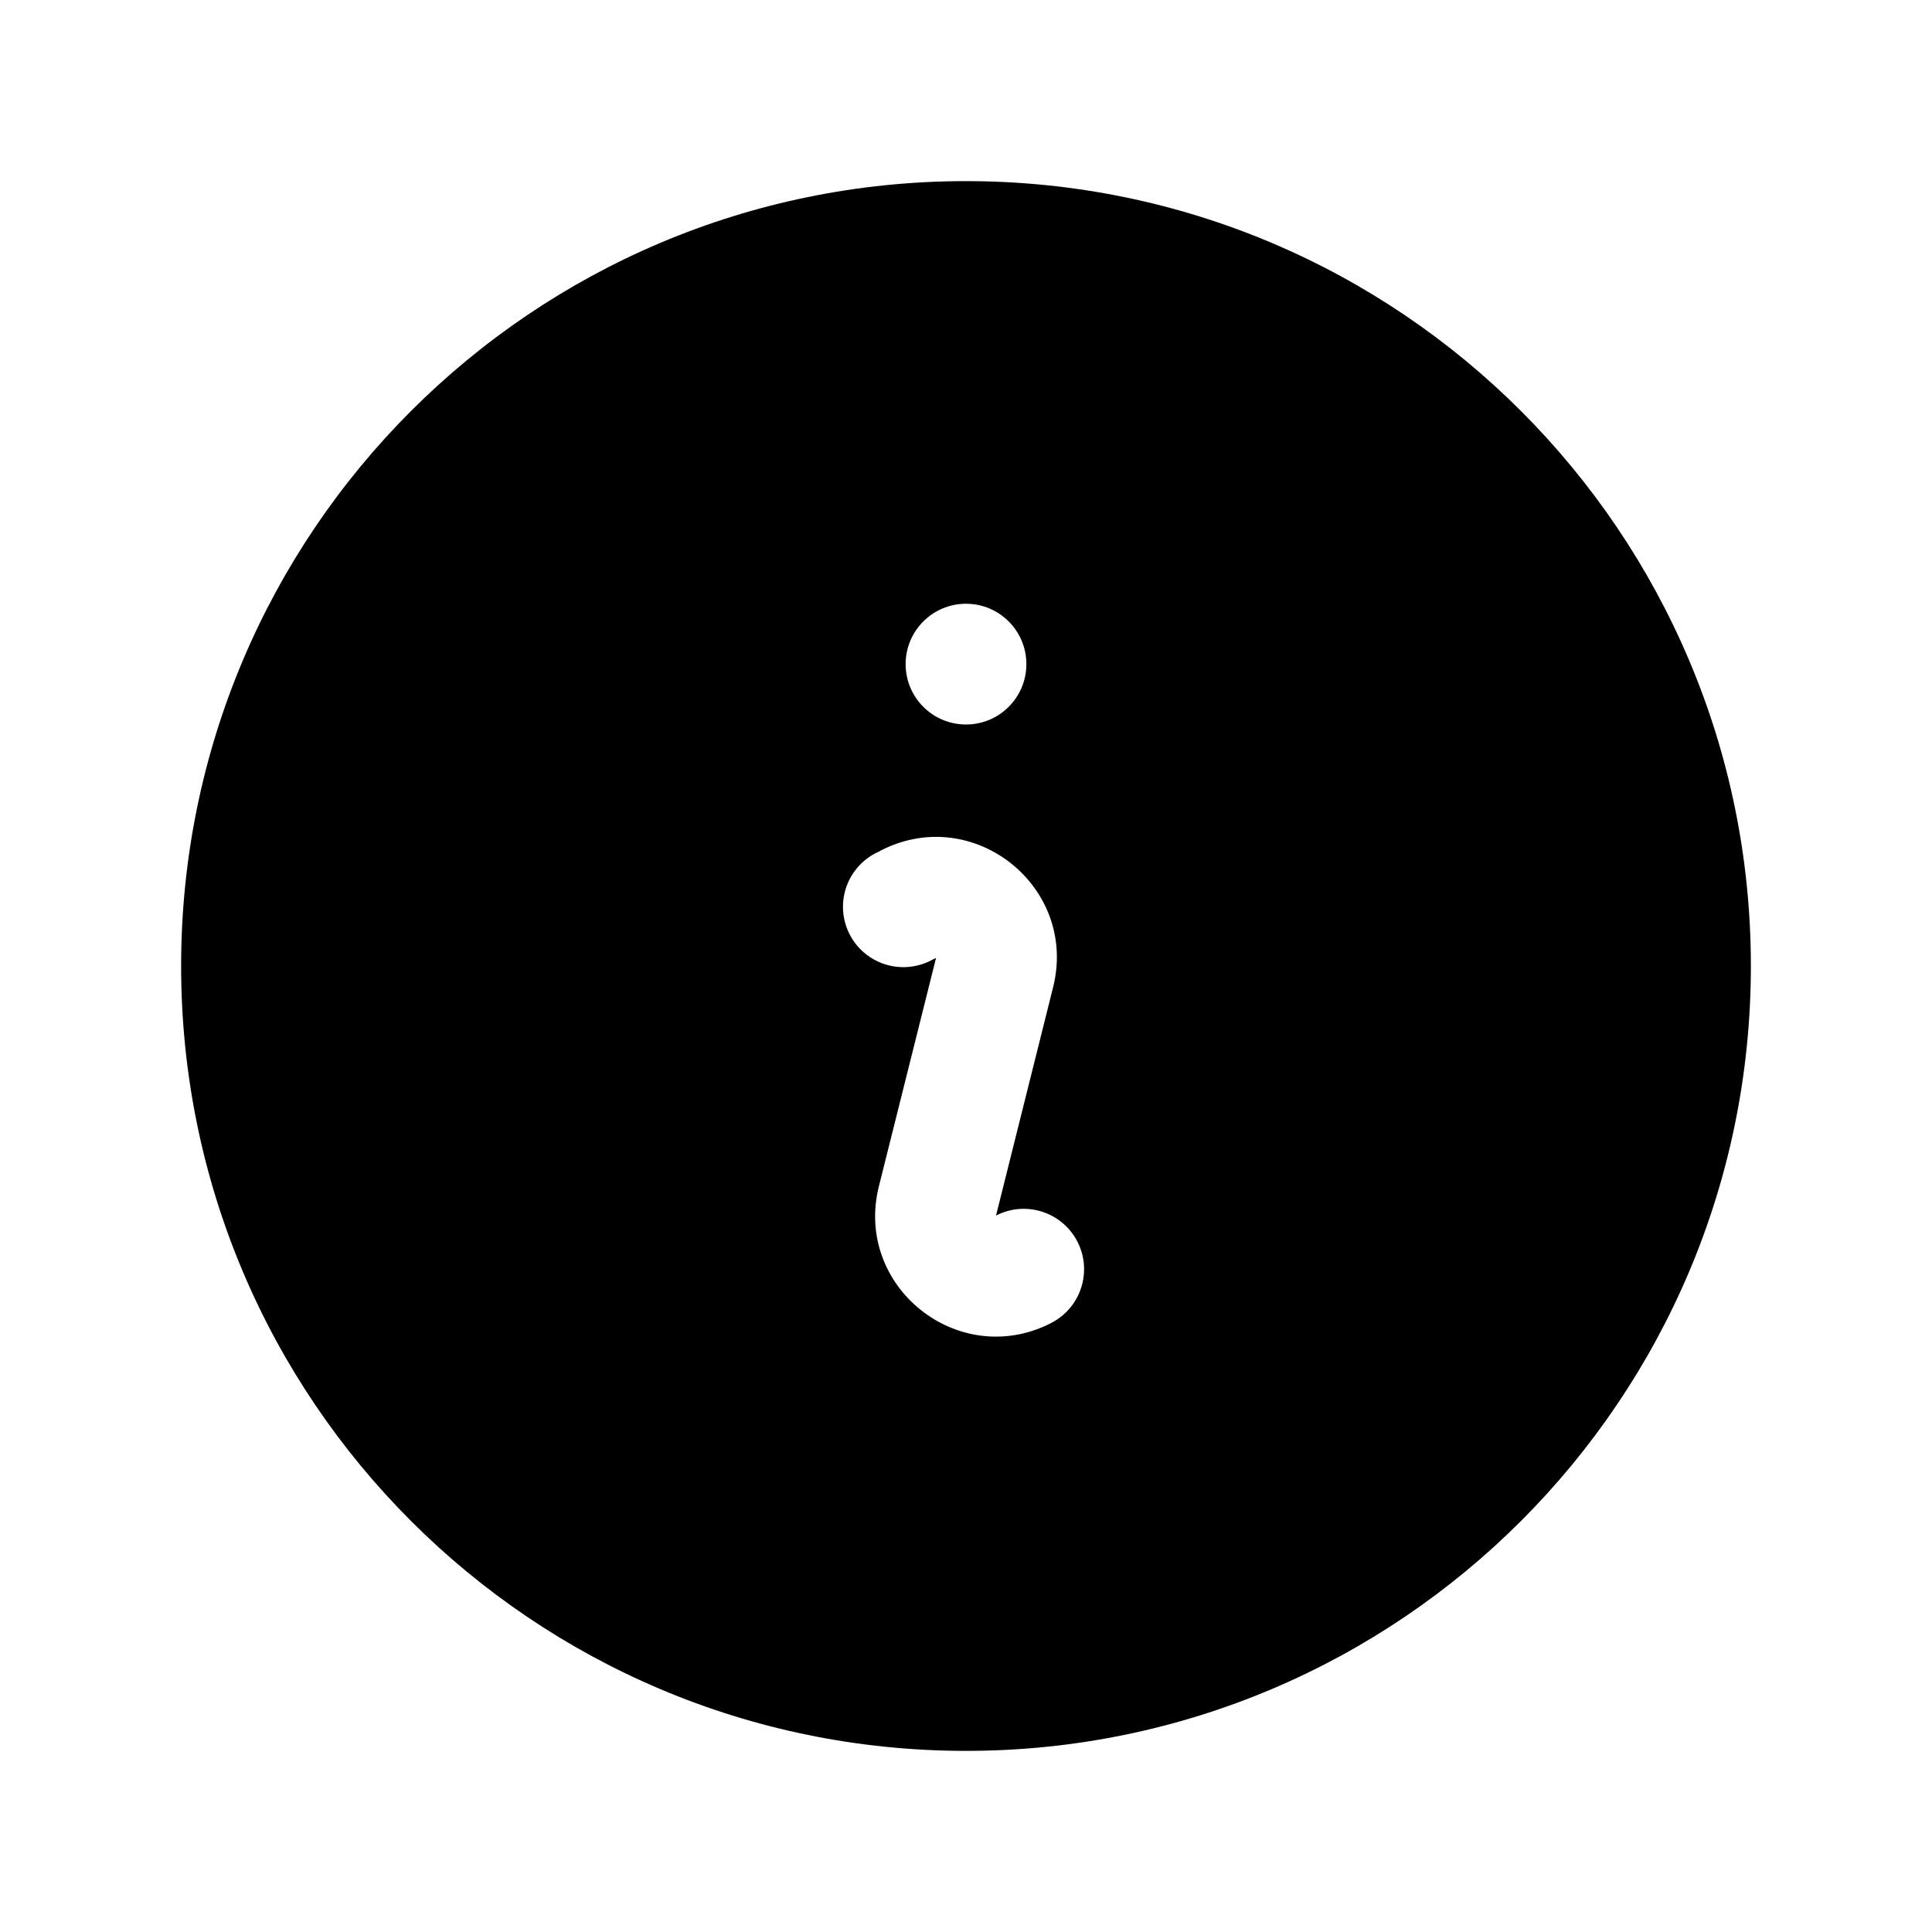
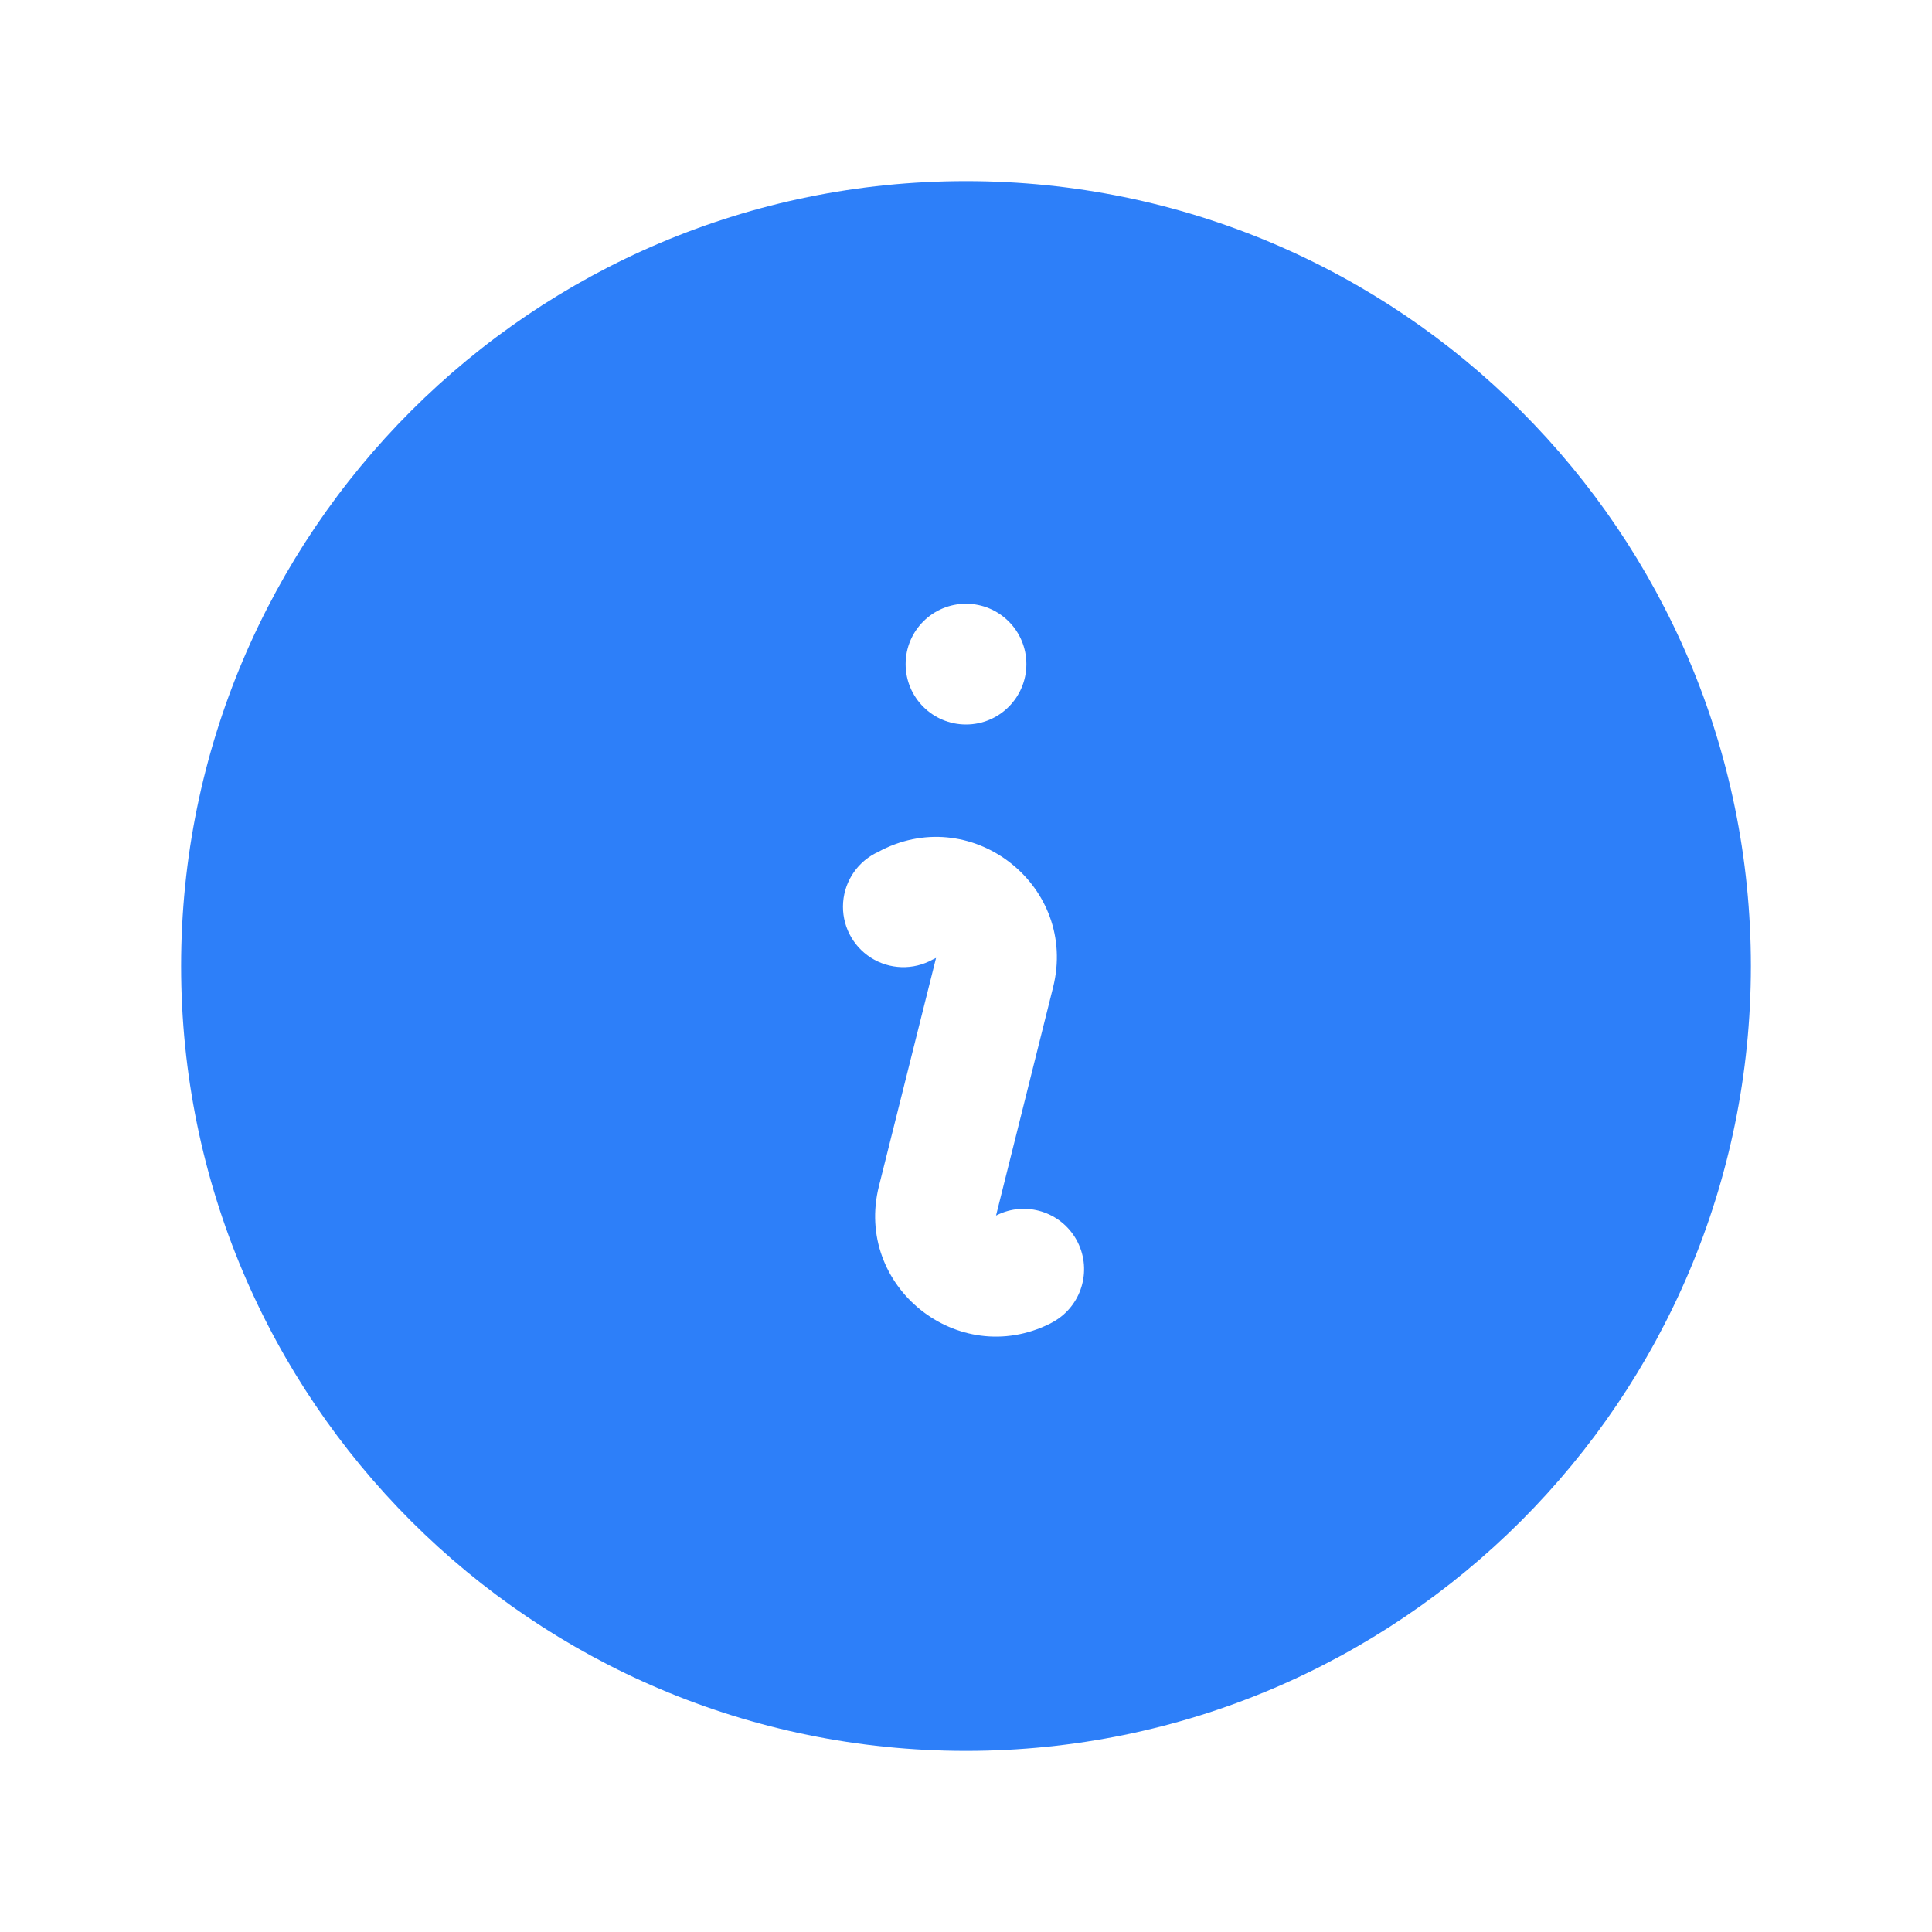
- <svg xmlns="http://www.w3.org/2000/svg" viewBox="0 0 24 24" fill="currentColor">
+ <svg xmlns="http://www.w3.org/2000/svg" viewBox="0 0 24 24" fill="#2D7FF9">
  <path fill-rule="evenodd" d="M2.25 12c0-5.385 4.365-9.75 9.75-9.75s9.75 4.365 9.75 9.75-4.365 9.75-9.75 9.75S2.25 17.385 2.25 12Zm8.706-1.442c1.146-.573 2.437.463 2.126 1.706l-.709 2.836.042-.02a.75.75 0 0 1 .67 1.34l-.04.022c-1.147.573-2.438-.463-2.127-1.706l.71-2.836-.042.02a.75.75 0 1 1-.671-1.34l.041-.022ZM12 9a.75.75 0 1 0 0-1.5.75.75 0 0 0 0 1.5Z" clip-rule="evenodd" />
</svg>
